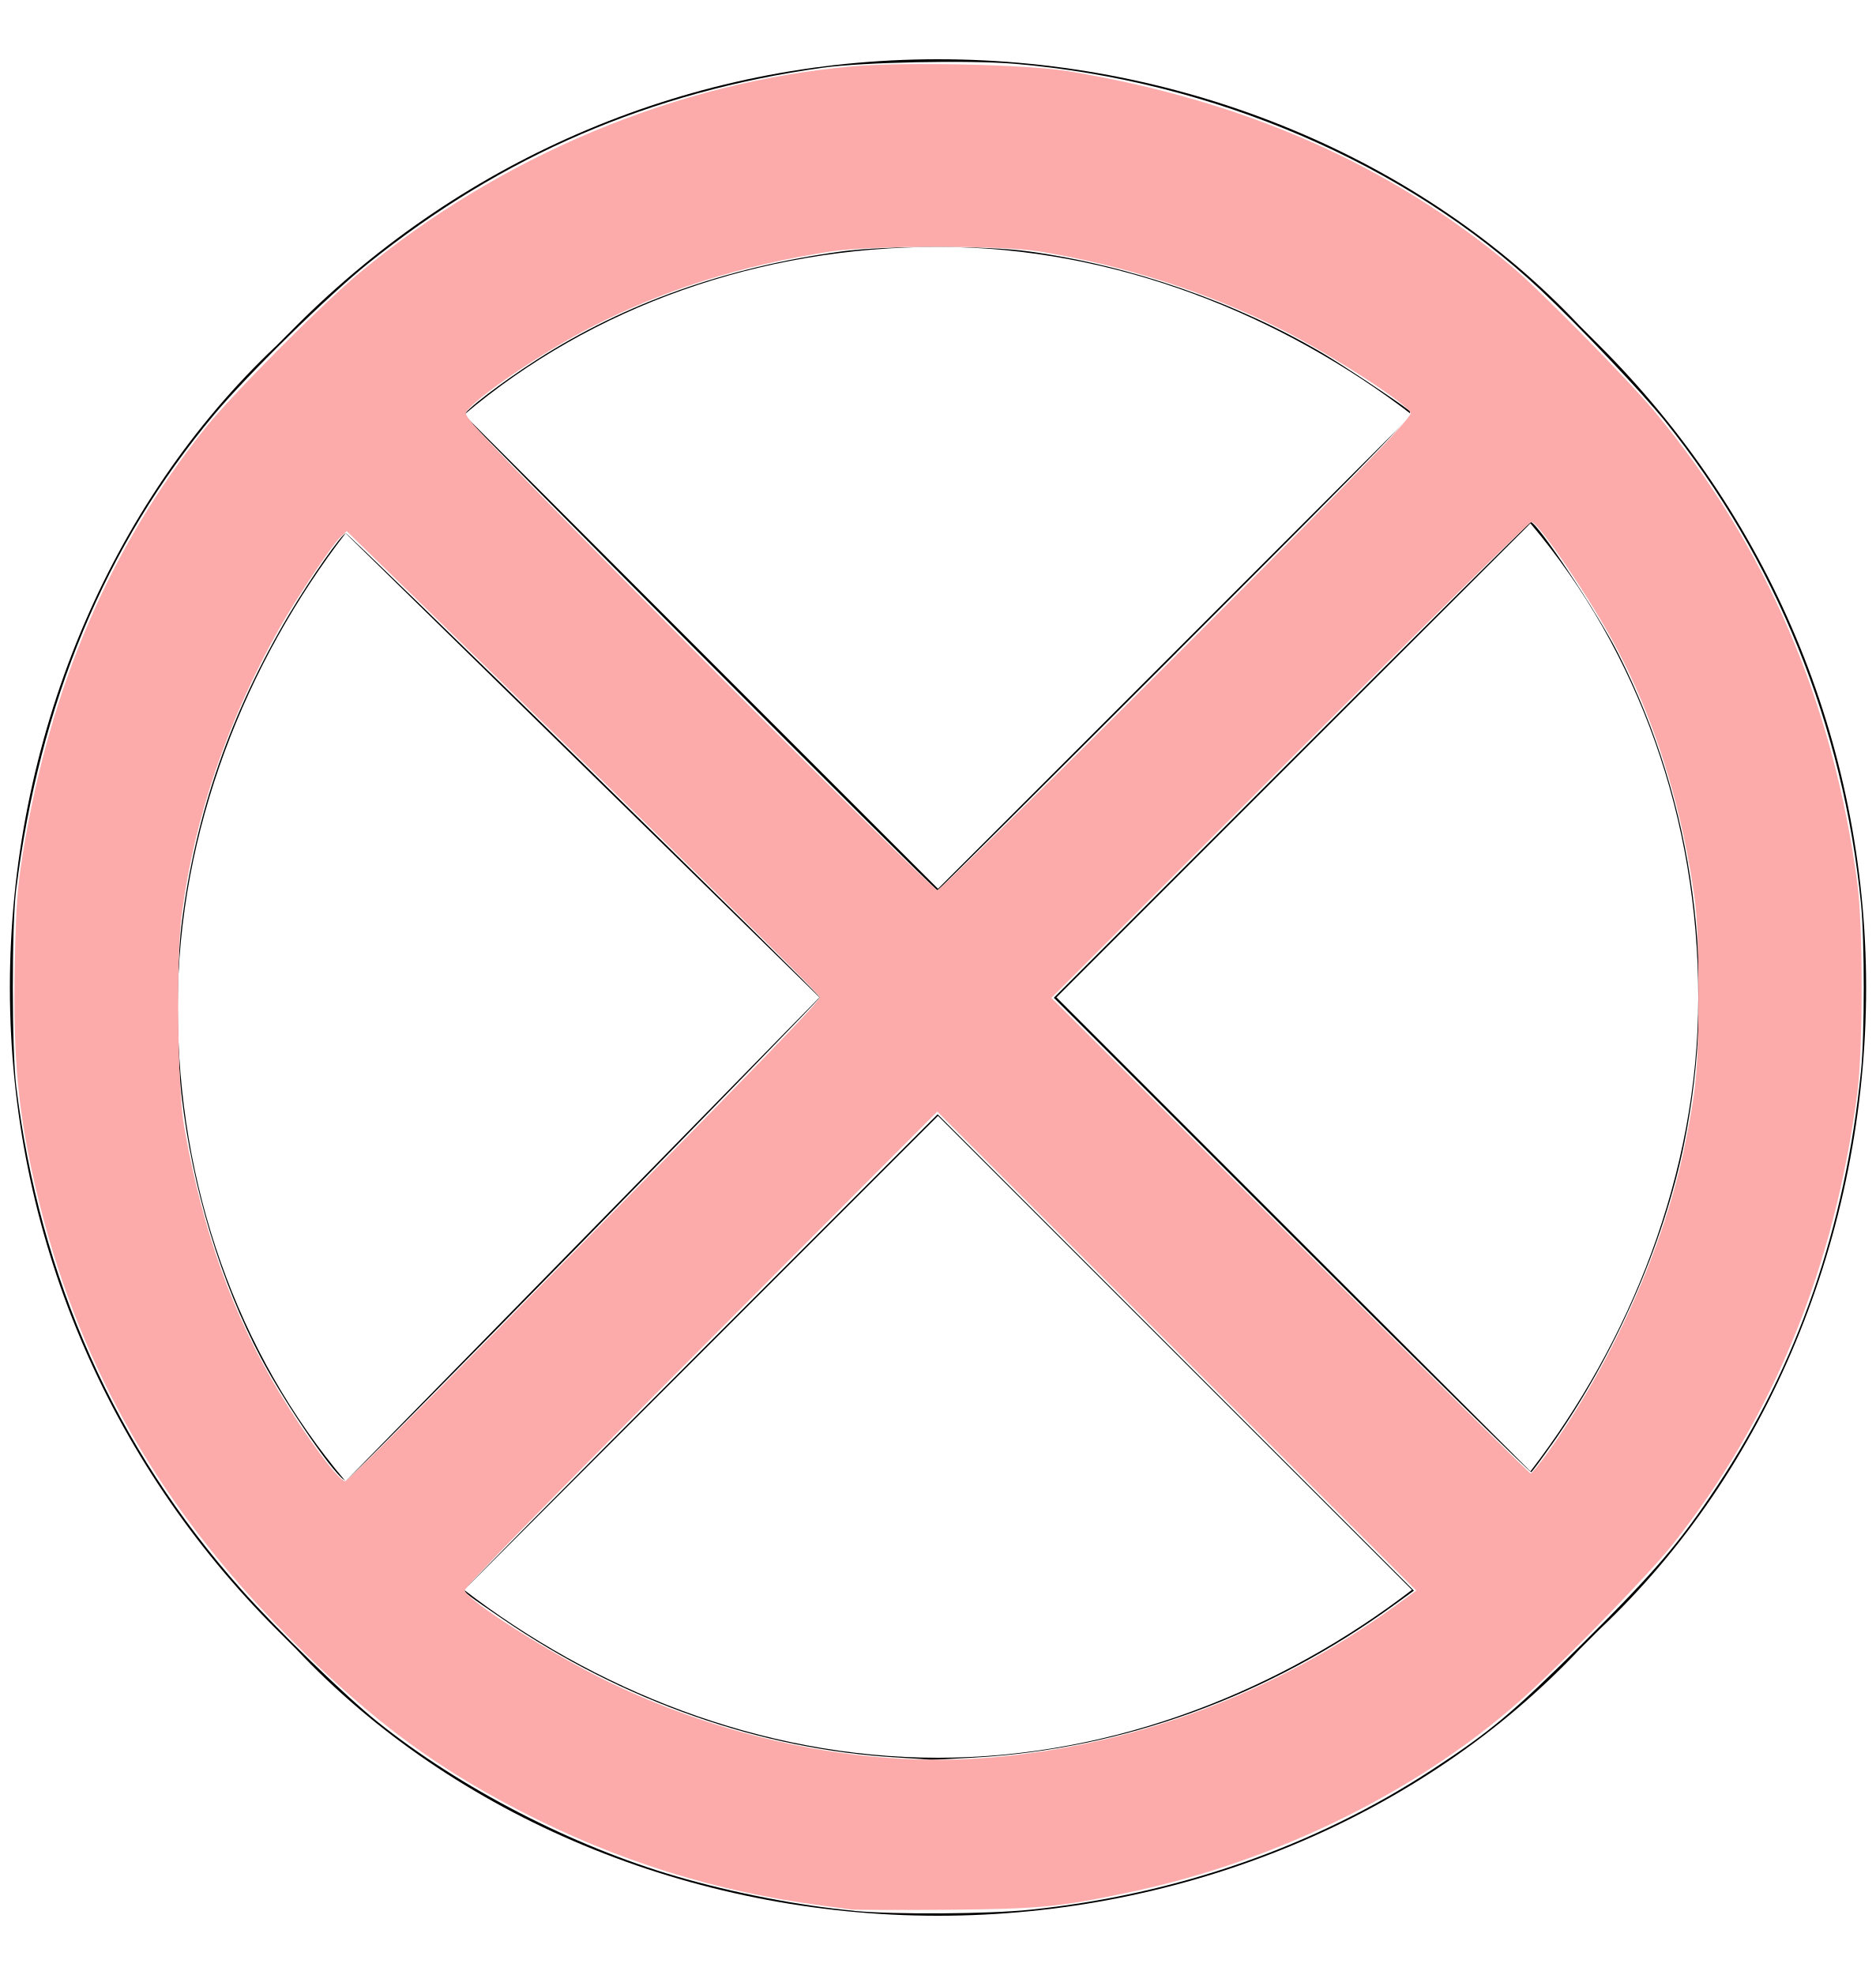
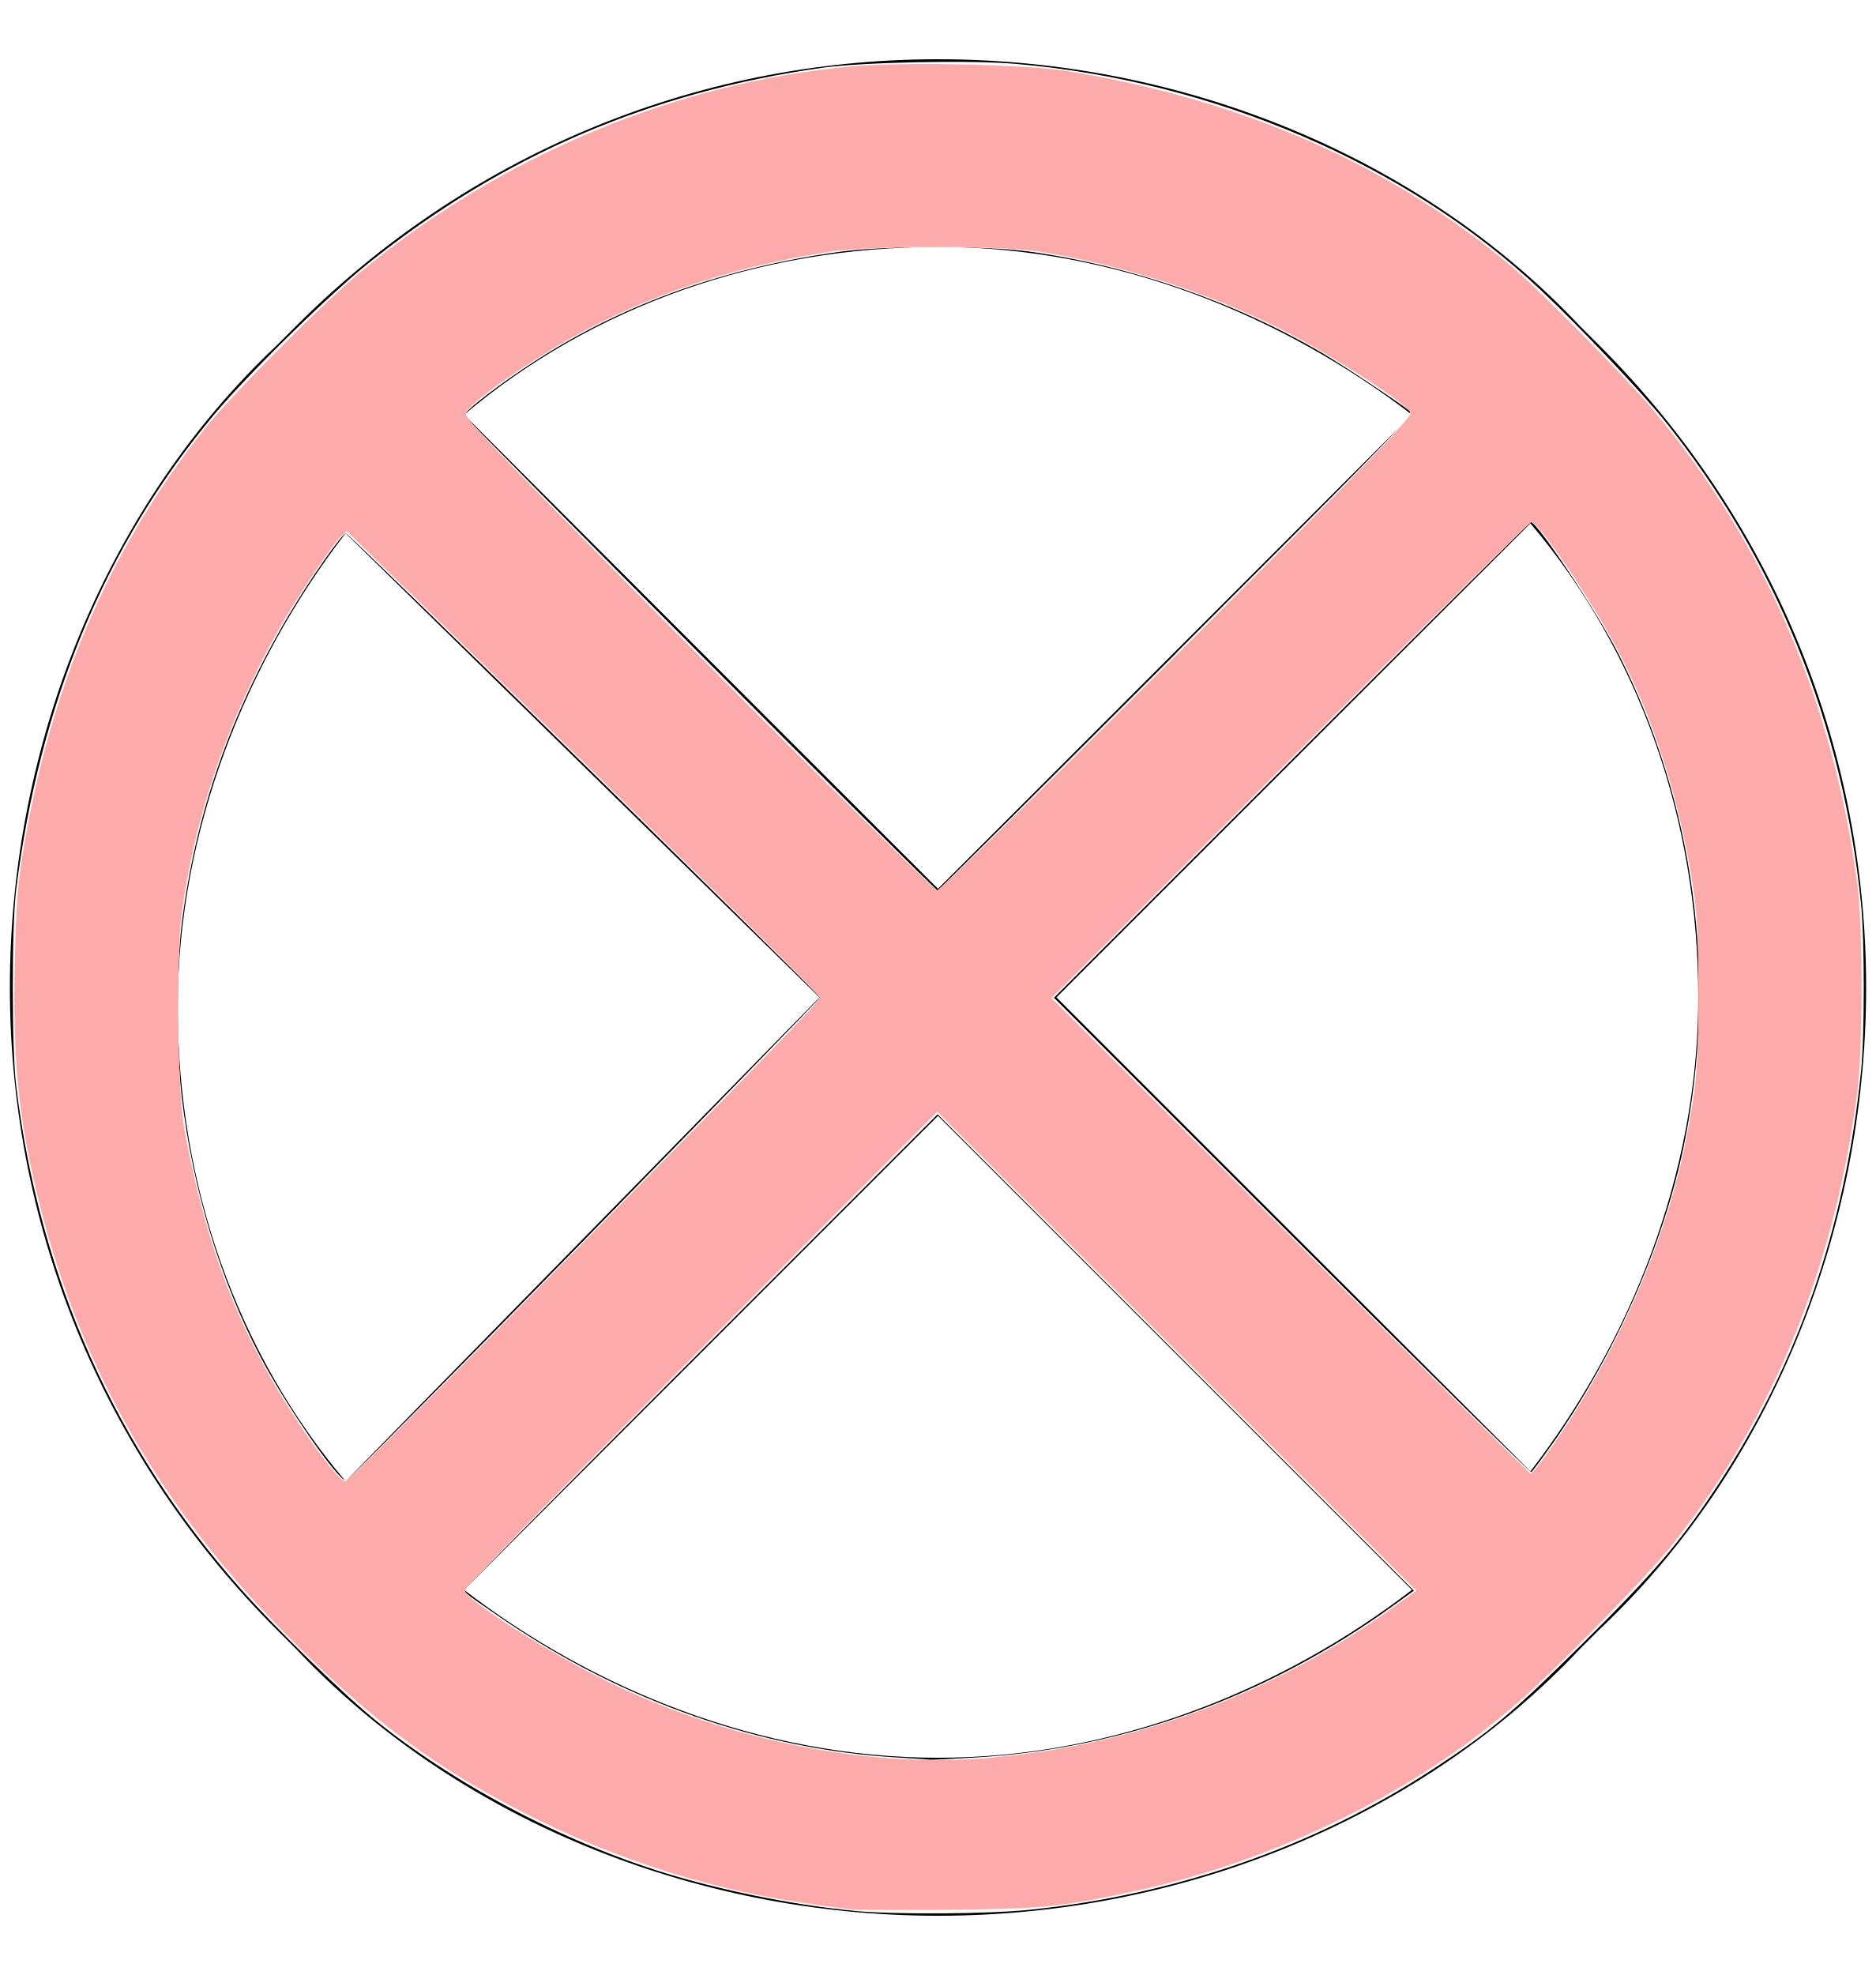
- <svg xmlns="http://www.w3.org/2000/svg" version="1.1" id="Layer_1" x="0px" y="0px" viewBox="0 0 19 20" style="enable-background:new 0 0 19 20;" xml:space="preserve" preserveAspectRatio="xMinYMid meet">
-   <defs id="defs1" />
-   <g id="slash-circle-02">
-     <g id="Icon">
-       <path d="M9.5,19.4c-2.5,0-4.9-1-6.5-2.7c0,0,0,0-0.1-0.1c0,0,0,0-0.1-0.1c-1.7-1.7-2.7-4-2.7-6.5s1-4.9,2.7-6.5c0,0,0,0,0.1-0.1    c0,0,0,0,0.1-0.1c1.7-1.7,4-2.7,6.5-2.7s4.9,1,6.5,2.7c0,0,0,0,0.1,0.1c0.1,0.1,0,0,0.1,0.1c1.7,1.7,2.7,4,2.7,6.5s-1,4.9-2.7,6.5    c0,0,0,0-0.1,0.1c-0.1,0.1,0,0-0.1,0.1C14.4,18.4,12,19.4,9.5,19.4z M4.7,16.1c1.3,1,3,1.7,4.8,1.7s3.5-0.7,4.8-1.7l-4.8-4.8    L4.7,16.1z M10.7,10.1l4.8,4.8c1-1.3,1.7-3,1.7-4.8s-0.6-3.5-1.7-4.8L10.7,10.1z M3.5,5.4c-1,1.3-1.7,3-1.7,4.8s0.6,3.5,1.7,4.8    l4.8-4.9L3.5,5.4z M4.7,4.2L9.5,9l4.8-4.8c-1.3-1-3-1.7-4.8-1.7C7.7,2.5,6,3.1,4.7,4.2z" id="path1" />
-     </g>
+ <svg xmlns="http://www.w3.org/2000/svg" enable-background="new 0 0 19 20" preserveAspectRatio="xMinYMid meet" viewBox="0 0 19 20">
+   <path d="m9.5 19.4c-2.5 0-4.9-1-6.5-2.7 0 0 0 0-.1-.1 0 0 0 0-.1-.1-1.7-1.7-2.7-4-2.7-6.5s1-4.9 2.7-6.5c0 0 0 0 .1-.1 0 0 0 0 .1-.1 1.7-1.7 4-2.7 6.5-2.7s4.9 1 6.5 2.7c0 0 0 0 .1.1s0 0 .1.1c1.7 1.7 2.7 4 2.7 6.5s-1 4.9-2.7 6.5c0 0 0 0-.1.1s0 0-.1.1c-1.6 1.7-4 2.7-6.5 2.7zm-4.8-3.3c1.3 1 3 1.7 4.8 1.7s3.5-.7 4.8-1.7l-4.8-4.8zm6-6 4.8 4.8c1-1.3 1.7-3 1.7-4.8s-.6-3.5-1.7-4.8zm-7.2-4.7c-1 1.3-1.7 3-1.7 4.8s.6 3.5 1.7 4.8l4.8-4.9zm1.2-1.2 4.8 4.8 4.8-4.8c-1.3-1-3-1.7-4.8-1.7s-3.5.6-4.8 1.7z" />
+   <g stroke-width=".026">
+     <path d="m8.653 19.35c-.558-.052-1.224-.181-1.802-.348-1.051-.305-2.192-.895-3.03-1.567-.324-.259-1.018-.934-1.376-1.337-1.276-1.436-2.044-3.155-2.281-5.1-.046-.375-.046-1.618-.001-1.982.235-1.893.903-3.499 2.007-4.819.339-.405 1.153-1.204 1.562-1.532 1.357-1.089 2.859-1.736 4.598-1.979.41-.057 1.48-.079 1.947-.04 2.005.169 3.971 1.014 5.325 2.289.39.367 1.029 1.041 1.26 1.329 1.126 1.403 1.807 3.082 1.987 4.895.036.369.036 1.319-0 1.684-.159 1.582-.642 2.976-1.46 4.21-.378.571-.634.87-1.355 1.585-.717.71-.938.896-1.528 1.282-1.19.778-2.59 1.266-4.071 1.419-.424.044-1.37.05-1.781.012zm1.217-1.552c1.506-.087 2.971-.619 4.24-1.538l.21-.152-2.412-2.412-2.412-2.412-2.396 2.396c-1.318 1.318-2.396 2.407-2.396 2.419 0 .029.028.051.389.297 1.213.829 2.611 1.32 3.99 1.401.178.01.33.021.337.023.007.002.211-.008.452-.022zm-3.949-5.245c1.31-1.339 2.383-2.442 2.383-2.453 0-.028-4.772-4.699-4.801-4.699-.038 0-.356.454-.571.816-.597 1.005-.952 2.026-1.091 3.135-.053.424-.053 1.302-.001 1.749.11.939.395 1.876.806 2.655.258.489.786 1.249.859 1.237.018-.003 1.105-1.101 2.416-2.44zm9.791 2.083c.644-.913 1.139-2.037 1.346-3.055.341-1.676.105-3.438-.665-4.957-.209-.413-.818-1.329-.888-1.337-.007-.001-1.097 1.083-2.422 2.408l-2.409 2.409 2.408 2.408c1.324 1.324 2.417 2.402 2.427 2.396.011-.007.102-.129.202-.272zm-3.795-8.029c2.296-2.296 2.406-2.411 2.357-2.448-.138-.106-.673-.461-.876-.58-.888-.521-1.94-.887-2.97-1.031-.444-.062-1.461-.062-1.917.001-1.158.159-2.176.521-3.067 1.091-.358.229-.741.521-.741.566 0 .029 4.764 4.811 4.793 4.811.007 0 1.097-1.084 2.422-2.409z" fill="#fcfcfc" />
+     <path d="m8.627 19.337c-.043-.006-.171-.023-.285-.038-1.098-.143-2.099-.457-3.083-.966-.94-.486-1.613-1.003-2.478-1.902-1.23-1.278-2.009-2.685-2.406-4.345-.191-.799-.245-1.356-.225-2.332.012-.578.026-.77.08-1.108.272-1.678.879-3.094 1.845-4.306.27-.339 1.181-1.255 1.564-1.575 1.422-1.184 3.215-1.935 4.995-2.093.527-.047 1.772-.019 2.183.049 1.776.292 3.266.948 4.494 1.979.28.235 1.18 1.148 1.443 1.464 1.129 1.358 1.811 2.944 2.056 4.781.058.439.058 1.665 0 2.117-.229 1.77-.855 3.3-1.877 4.585-.222.279-1.008 1.09-1.454 1.498-1.041.955-2.516 1.693-4.019 2.012-.728.155-.93.174-1.875.182-.484.004-.916.002-.959-.003zm1.412-1.539c1.474-.127 2.874-.653 4.096-1.538l.21-.152-2.426-2.425-2.426-2.425-2.397 2.403c-1.611 1.614-2.394 2.417-2.389 2.447.019.099.88.646 1.459.927 1.235.598 2.623.872 3.873.765zm-5.075-4.255c2.837-2.884 3.339-3.402 3.339-3.446 0-.029-1.621-1.63-3.782-3.736-.278-.271-.619-.603-.757-.738l-.252-.245-.068.064c-.082.077-.452.631-.614.918-.53.943-.864 1.922-.992 2.909-.055.429-.04 1.76.024 2.13.184 1.057.493 1.92.963 2.698.282.467.607.903.672.903.019 0 .679-.656 1.467-1.457zm10.703 1.179c.667-.928 1.194-2.109 1.401-3.141.118-.591.134-.777.133-1.541-.001-.61-.011-.783-.058-1.088-.134-.862-.402-1.697-.766-2.383-.26-.491-.795-1.283-.866-1.283-.022 0-1.125 1.085-2.451 2.41l-2.411 2.41 2.416 2.408c1.329 1.325 2.426 2.408 2.438 2.408s.087-.09.166-.201zm-4.21-7.63c2.059-2.054 2.83-2.845 2.83-2.907 0-.074-.812-.601-1.312-.851-.753-.378-1.595-.648-2.45-.787-.392-.064-1.703-.063-2.119.001-.899.139-1.693.39-2.427.769-.495.255-1.173.717-1.261.86-.022.036.139.212.987 1.075 1.597 1.626 3.749 3.765 3.788 3.765.019 0 .903-.866 1.964-1.924z" fill="#fcaaaa" />
  </g>
-   <path style="fill:#fcfcfc;stroke-width:0.026" d="M 8.653,19.35 C 8.095,19.298 7.428,19.169 6.851,19.001 5.801,18.696 4.659,18.106 3.821,17.434 3.498,17.175 2.804,16.501 2.445,16.097 1.17,14.662 0.401,12.943 0.164,10.997 0.119,10.622 0.118,9.38 0.163,9.016 0.398,7.122 1.067,5.517 2.17,4.197 2.509,3.792 3.323,2.993 3.732,2.665 5.089,1.575 6.591,0.929 8.33,0.686 c 0.41,-0.057 1.48,-0.079 1.947,-0.04 2.005,0.169 3.971,1.014 5.325,2.289 0.39,0.367 1.029,1.041 1.26,1.329 1.126,1.403 1.807,3.082 1.987,4.895 0.036,0.369 0.036,1.319 -4.87e-4,1.684 -0.159,1.582 -0.642,2.976 -1.46,4.21 -0.378,0.571 -0.634,0.87 -1.355,1.585 -0.717,0.71 -0.938,0.896 -1.528,1.282 -1.19,0.778 -2.59,1.266 -4.071,1.419 -0.424,0.044 -1.37,0.05 -1.781,0.012 z m 1.217,-1.552 c 1.506,-0.087 2.971,-0.619 4.24,-1.538 l 0.21,-0.152 -2.412,-2.412 -2.412,-2.412 -2.396,2.396 c -1.318,1.318 -2.396,2.407 -2.396,2.419 0,0.029 0.028,0.051 0.389,0.297 1.213,0.829 2.611,1.32 3.99,1.401 0.178,0.01 0.33,0.021 0.337,0.023 0.007,0.002 0.211,-0.008 0.452,-0.022 z M 5.92,12.553 c 1.31,-1.339 2.383,-2.442 2.383,-2.453 0,-0.028 -4.772,-4.699 -4.801,-4.699 -0.038,0 -0.356,0.454 -0.571,0.816 -0.597,1.005 -0.952,2.026 -1.091,3.135 -0.053,0.424 -0.053,1.302 -5.597e-4,1.749 0.11,0.939 0.395,1.876 0.806,2.655 0.258,0.489 0.786,1.249 0.859,1.237 0.018,-0.003 1.105,-1.101 2.416,-2.44 z m 9.791,2.083 c 0.644,-0.913 1.139,-2.037 1.346,-3.055 0.341,-1.676 0.105,-3.438 -0.665,-4.957 -0.209,-0.413 -0.818,-1.329 -0.888,-1.337 -0.007,-7.95e-4 -1.097,1.083 -2.422,2.408 l -2.409,2.409 2.408,2.408 c 1.324,1.324 2.417,2.402 2.427,2.396 0.011,-0.007 0.102,-0.129 0.202,-0.272 z M 11.916,6.607 C 14.213,4.31 14.323,4.196 14.274,4.159 14.136,4.052 13.601,3.698 13.398,3.578 12.51,3.057 11.457,2.691 10.427,2.547 9.984,2.485 8.967,2.485 8.51,2.548 7.353,2.707 6.335,3.069 5.443,3.639 5.085,3.868 4.702,4.16 4.702,4.205 c 0,0.029 4.764,4.811 4.793,4.811 0.007,0 1.097,-1.084 2.422,-2.409 z" id="path2" />
-   <path style="fill:#fcaaaa;stroke-width:0.026;fill-opacity:1" d="M 8.627,19.337 C 8.584,19.331 8.456,19.314 8.342,19.299 7.244,19.156 6.243,18.842 5.259,18.333 4.32,17.847 3.646,17.33 2.781,16.431 1.552,15.153 0.772,13.746 0.375,12.085 0.184,11.286 0.13,10.73 0.15,9.754 0.162,9.176 0.176,8.983 0.231,8.646 0.502,6.968 1.109,5.552 2.076,4.339 2.346,4 3.257,3.084 3.64,2.765 5.062,1.581 6.855,0.829 8.635,0.672 c 0.527,-0.047 1.772,-0.019 2.183,0.049 1.776,0.292 3.266,0.948 4.494,1.979 0.28,0.235 1.18,1.148 1.443,1.464 1.129,1.358 1.811,2.944 2.056,4.781 0.058,0.439 0.058,1.665 1.84e-4,2.117 -0.229,1.77 -0.855,3.3 -1.877,4.585 -0.222,0.279 -1.008,1.09 -1.454,1.498 -1.041,0.955 -2.516,1.693 -4.019,2.012 -0.728,0.155 -0.93,0.174 -1.875,0.182 -0.484,0.004 -0.916,0.002 -0.959,-0.003 z m 1.412,-1.539 c 1.474,-0.127 2.874,-0.653 4.096,-1.538 L 14.345,16.107 11.919,13.682 9.493,11.256 7.095,13.659 c -1.611,1.614 -2.394,2.417 -2.389,2.447 0.019,0.099 0.88,0.646 1.459,0.927 1.235,0.598 2.623,0.872 3.873,0.765 z M 4.964,13.543 c 2.837,-2.884 3.339,-3.402 3.339,-3.446 0,-0.029 -1.621,-1.63 -3.782,-3.736 C 4.243,6.09 3.902,5.758 3.764,5.624 L 3.512,5.378 3.444,5.442 C 3.362,5.518 2.992,6.073 2.83,6.36 2.3,7.303 1.967,8.282 1.839,9.269 1.783,9.698 1.798,11.029 1.863,11.399 2.048,12.456 2.356,13.319 2.826,14.097 3.108,14.564 3.432,15 3.497,15 c 0.019,0 0.679,-0.656 1.467,-1.457 z m 10.703,1.179 c 0.667,-0.928 1.194,-2.109 1.401,-3.141 0.118,-0.591 0.134,-0.777 0.133,-1.541 C 17.199,9.428 17.19,9.256 17.142,8.951 17.009,8.089 16.74,7.254 16.376,6.568 16.116,6.077 15.581,5.285 15.51,5.285 c -0.022,0 -1.125,1.085 -2.451,2.41 l -2.411,2.41 2.416,2.408 c 1.329,1.325 2.426,2.408 2.438,2.408 0.012,0 0.087,-0.09 0.166,-0.201 z M 11.457,7.092 c 2.059,-2.054 2.83,-2.845 2.83,-2.907 0,-0.074 -0.812,-0.601 -1.312,-0.851 C 12.222,2.956 11.381,2.685 10.526,2.546 10.134,2.482 8.823,2.483 8.407,2.547 7.508,2.686 6.714,2.937 5.98,3.316 5.485,3.571 4.807,4.033 4.719,4.175 c -0.022,0.036 0.139,0.212 0.987,1.075 1.597,1.626 3.749,3.765 3.788,3.765 0.019,0 0.903,-0.866 1.964,-1.924 z" id="path3" />
</svg>
